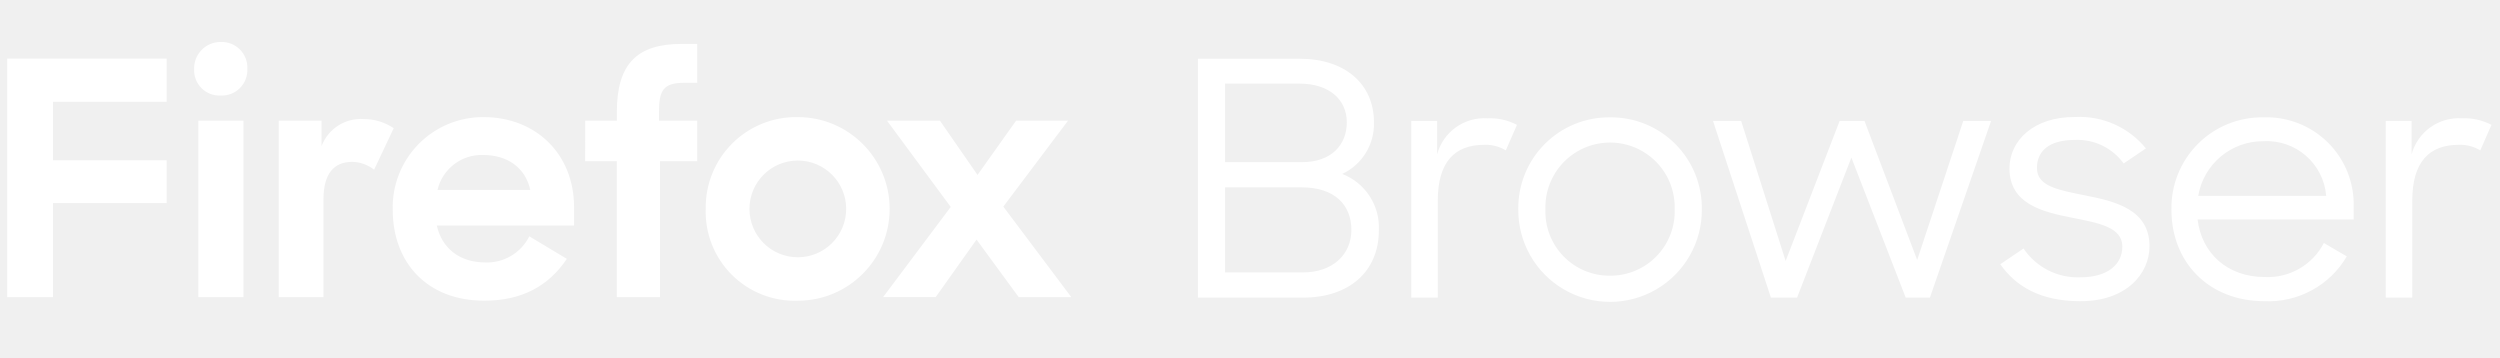
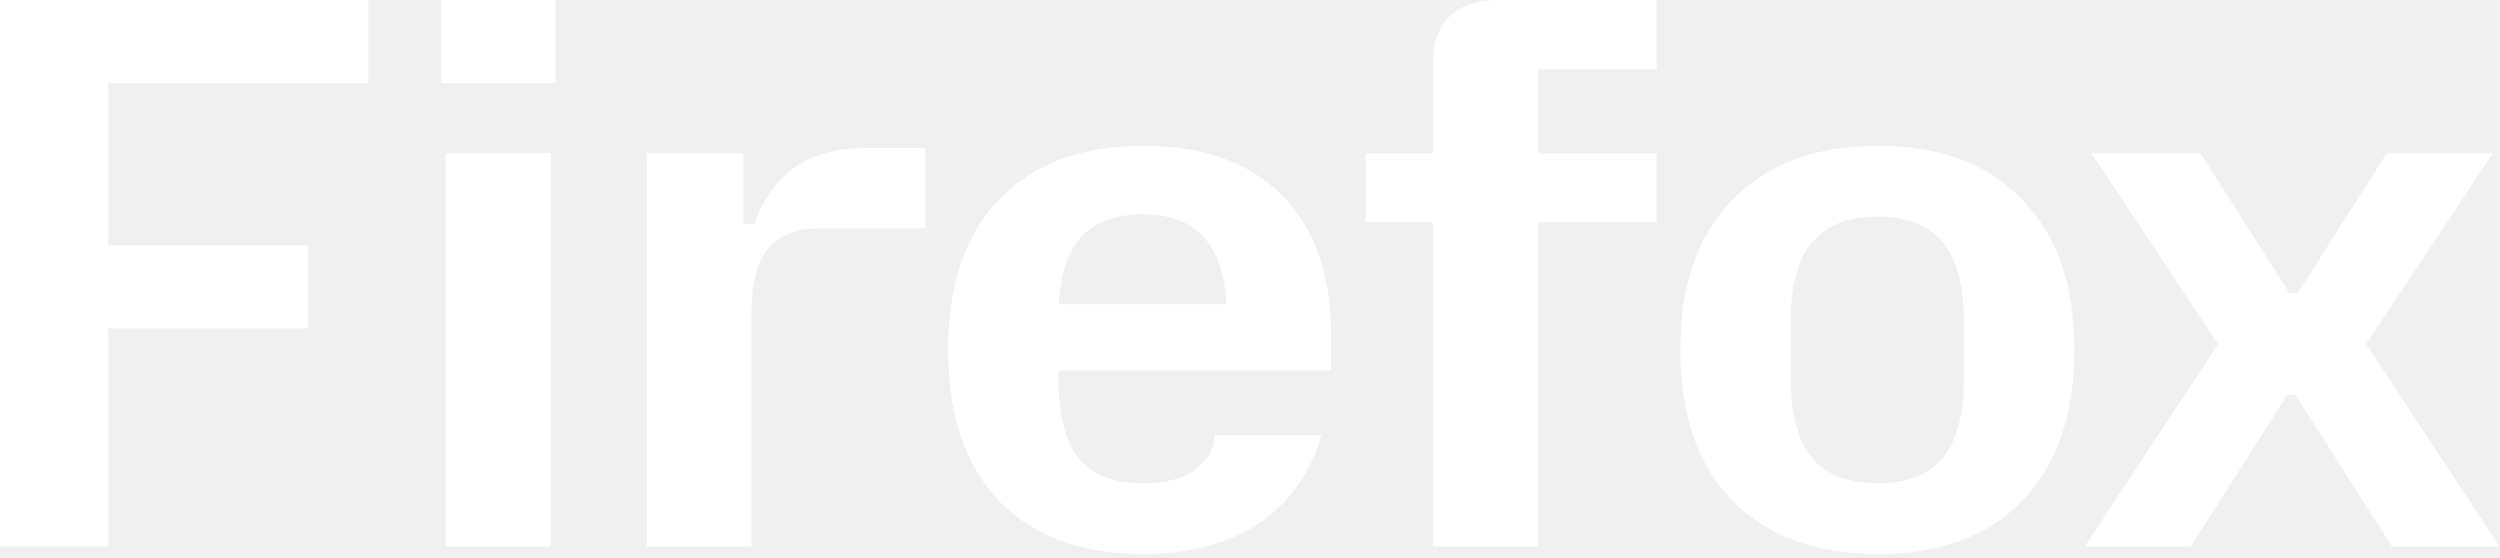
- <svg xmlns="http://www.w3.org/2000/svg" width="336" height="48" viewBox="0 0 336 48">
-   <path d="M.972 7.879H22.4v5.8H7.119v7.859H22.4v5.752H7.119v12.642H.972zM29.688 5.64a3.447 3.447 0 0 1 3.557 3.6 3.434 3.434 0 0 1-3.6 3.6 3.4 3.4 0 0 1-3.556-3.513 3.555 3.555 0 0 1 3.599-3.687zm-3.03 10.582h6.06v23.71h-6.06zm23.623 6.586a4.894 4.894 0 0 0-2.942-1.054c-2.459 0-3.864 1.581-3.864 5.049v13.129H37.46v-23.71h5.752v3.424A5.649 5.649 0 0 1 48.876 16a7.191 7.191 0 0 1 4.04 1.229zm2.5 5.4A12.129 12.129 0 0 1 64.99 15.739c7.113 0 12.163 5.049 12.163 12.074v2.5H58.711c.659 2.986 2.986 4.962 6.543 4.962a6.357 6.357 0 0 0 5.884-3.513l5.049 3.03c-2.5 3.688-6.059 5.62-11.109 5.62-7.684.003-12.294-5.134-12.294-12.204zM58.8 25.53h12.47c-.658-3.03-3.117-4.7-6.323-4.7a6.091 6.091 0 0 0-6.147 4.7zm19.847-9.308h4.259v-1.186c0-6.455 2.722-9.133 8.694-9.133h2.107v5.225h-1.713c-2.81 0-3.425.966-3.425 3.908v1.186h5.137v5.444H88.7v18.266h-5.8V21.666h-4.254zm16.2 11.855a12.139 12.139 0 0 1 12.383-12.338 12.338 12.338 0 1 1 0 24.676 11.96 11.96 0 0 1-12.382-12.338zm18.88 0a6.5 6.5 0 1 0-13 0 6.5 6.5 0 1 0 13 0zm14.051-.264l-8.562-11.591h7.113l5.05 7.288 5.181-7.288h6.981l-8.694 11.547 9.133 12.163h-7.069l-5.663-7.732-5.489 7.728h-7.069z" fill="#fff" />
-   <path d="M180.394 23.377a7.41 7.41 0 0 0 4.266-6.948c0-5.189-3.958-8.532-9.938-8.532H161V40h14.161c6.068 0 10.158-3.43 10.158-9.059a7.71 7.71 0 0 0-4.925-7.564zM164.65 11.24h10.028c3.913 0 6.332 2.111 6.332 5.189s-2.111 5.365-6.025 5.365H164.65zm10.467 25.374H164.65V25.18h10.291c4.4 0 6.685 2.331 6.685 5.717 0 3.342-2.551 5.717-6.509 5.717zm18.032-15.876v-4.485h-3.474V40h3.562V26.983c0-5.233 2.286-7.52 6.244-7.52a5.2 5.2 0 0 1 2.9.748l1.5-3.43a7.754 7.754 0 0 0-3.957-.88 6.576 6.576 0 0 0-6.775 4.837zm23.22-4.968a12.192 12.192 0 0 0-12.312 12.357 12.335 12.335 0 1 0 24.669 0 12.2 12.2 0 0 0-12.357-12.357zm0 21.284a8.606 8.606 0 0 1-8.663-8.927 8.69 8.69 0 1 1 17.371 0 8.642 8.642 0 0 1-8.708 8.927zm41.3-2.112l-7.081-18.689h-3.342l-7.256 18.821-5.98-18.821h-3.782L238.009 40h3.517l7.3-18.821 7.3 18.821h3.255l8.219-23.747h-3.738zm22.649-8.663c-3.694-.747-6.552-1.231-6.552-3.693 0-2.2 1.5-3.782 5.145-3.782a7.664 7.664 0 0 1 6.509 3.166l2.99-2.023a11.481 11.481 0 0 0-9.5-4.221c-5.629-.044-8.839 3.21-8.839 6.9 0 4.749 4.354 5.849 8.444 6.64 3.473.7 6.727 1.231 6.727 3.87 0 2.375-1.934 4.133-5.629 4.133a8.772 8.772 0 0 1-7.651-3.87l-3.122 2.112c2.11 3.034 5.5 4.968 10.685 4.968 6.2.044 9.368-3.649 9.368-7.387-.002-4.877-4.493-6.021-8.578-6.813zM304.24 15.77a12.178 12.178 0 0 0-12.4 12.445c0 6.948 4.925 12.268 12.532 12.268a12.2 12.2 0 0 0 11.038-6.024l-3.078-1.8a8.489 8.489 0 0 1-7.96 4.573c-5.013 0-8.487-3.209-9.015-7.739h20.977v-1.631A11.714 11.714 0 0 0 304.24 15.77zm-8.8 10.553a8.822 8.822 0 0 1 8.8-7.344 8 8 0 0 1 8.4 7.344zM330.893 15.9a6.576 6.576 0 0 0-6.773 4.837v-4.484h-3.475V40h3.563V26.983c0-5.233 2.286-7.52 6.244-7.52a5.2 5.2 0 0 1 2.9.748l1.5-3.43a7.757 7.757 0 0 0-3.959-.881z" fill="#fff" />
+ <svg xmlns="http://www.w3.org/2000/svg" viewBox="0 0 359 80">
+   <path fill="#FFFFFF" d="M0 0h52.89v11.95H15.55v23.27h28.67v11.95H15.55v31.31H0zm64 22h15.13v56.49H64zm28.88 0h13.86v10.16h1.59c1.34-3.67 3.28-6.38 5.82-8.15 2.61-1.83 5.92-2.75 9.94-2.75h8.78v11.53h-15.02c-3.38 0-5.89.95-7.51 2.86s-2.43 5.08-2.43 9.52v33.32H92.89V22ZM63.36 0h16.4v11.95h-16.4zm100.71 79.55c-8.82 0-15.69-2.54-20.63-7.62-4.87-5.15-7.3-12.38-7.3-21.69s2.43-16.5 7.3-21.58c4.94-5.15 11.81-7.72 20.63-7.72s15.27 2.36 19.99 7.09c4.73 4.73 7.09 11.42 7.09 20.1v5.08h-39.14v1.16c0 5.15.95 8.96 2.86 11.42 1.97 2.4 5.04 3.6 9.2 3.6q5.07 0 7.62-2.01 2.64-2.115 2.64-4.44v-.42h15.44c-1.62 5.5-4.65 9.73-9.1 12.69-4.37 2.89-9.91 4.34-16.61 4.34Zm12.06-35.86c-.28-4.44-1.41-7.69-3.38-9.73-1.9-2.12-4.8-3.17-8.67-3.17s-6.81 1.06-8.78 3.17c-1.9 2.05-3 5.29-3.28 9.73h24.12Zm29.62-11.74h-9.63v-9.94h9.63V9.1c0-2.89.78-5.11 2.33-6.66C209.7.82 212.03.01 215.06.01h22.85v9.94h-17.03v12.06h17.03v9.94h-17.03v46.54h-15.13zm63.89 47.6c-8.89 0-15.83-2.54-20.84-7.62-5.01-5.15-7.51-12.38-7.51-21.69s2.5-16.5 7.51-21.58c5.01-5.15 11.95-7.72 20.84-7.72s15.8 2.57 20.73 7.72c5.01 5.08 7.51 12.27 7.51 21.58s-2.5 16.54-7.51 21.69q-7.41 7.62-20.73 7.62m0-10.16c4.23 0 7.33-1.2 9.31-3.6 2.05-2.47 3.07-6.28 3.07-11.42v-8.25c0-5.15-1.02-8.92-3.07-11.32-1.97-2.47-5.08-3.7-9.31-3.7s-7.37 1.23-9.41 3.7c-2.05 2.4-3.07 6.17-3.07 11.32v8.25c0 5.15 1.02 8.96 3.07 11.42 2.05 2.4 5.18 3.6 9.41 3.6m48.87-19.99L300.32 22h15.66l12.8 20.1h1.16l12.8-20.1h15.23l-18.19 27.4 19.15 29.09h-15.45L329.62 56.7h-1.16L314.6 78.49h-15.23l19.15-29.09Z" />
</svg>
